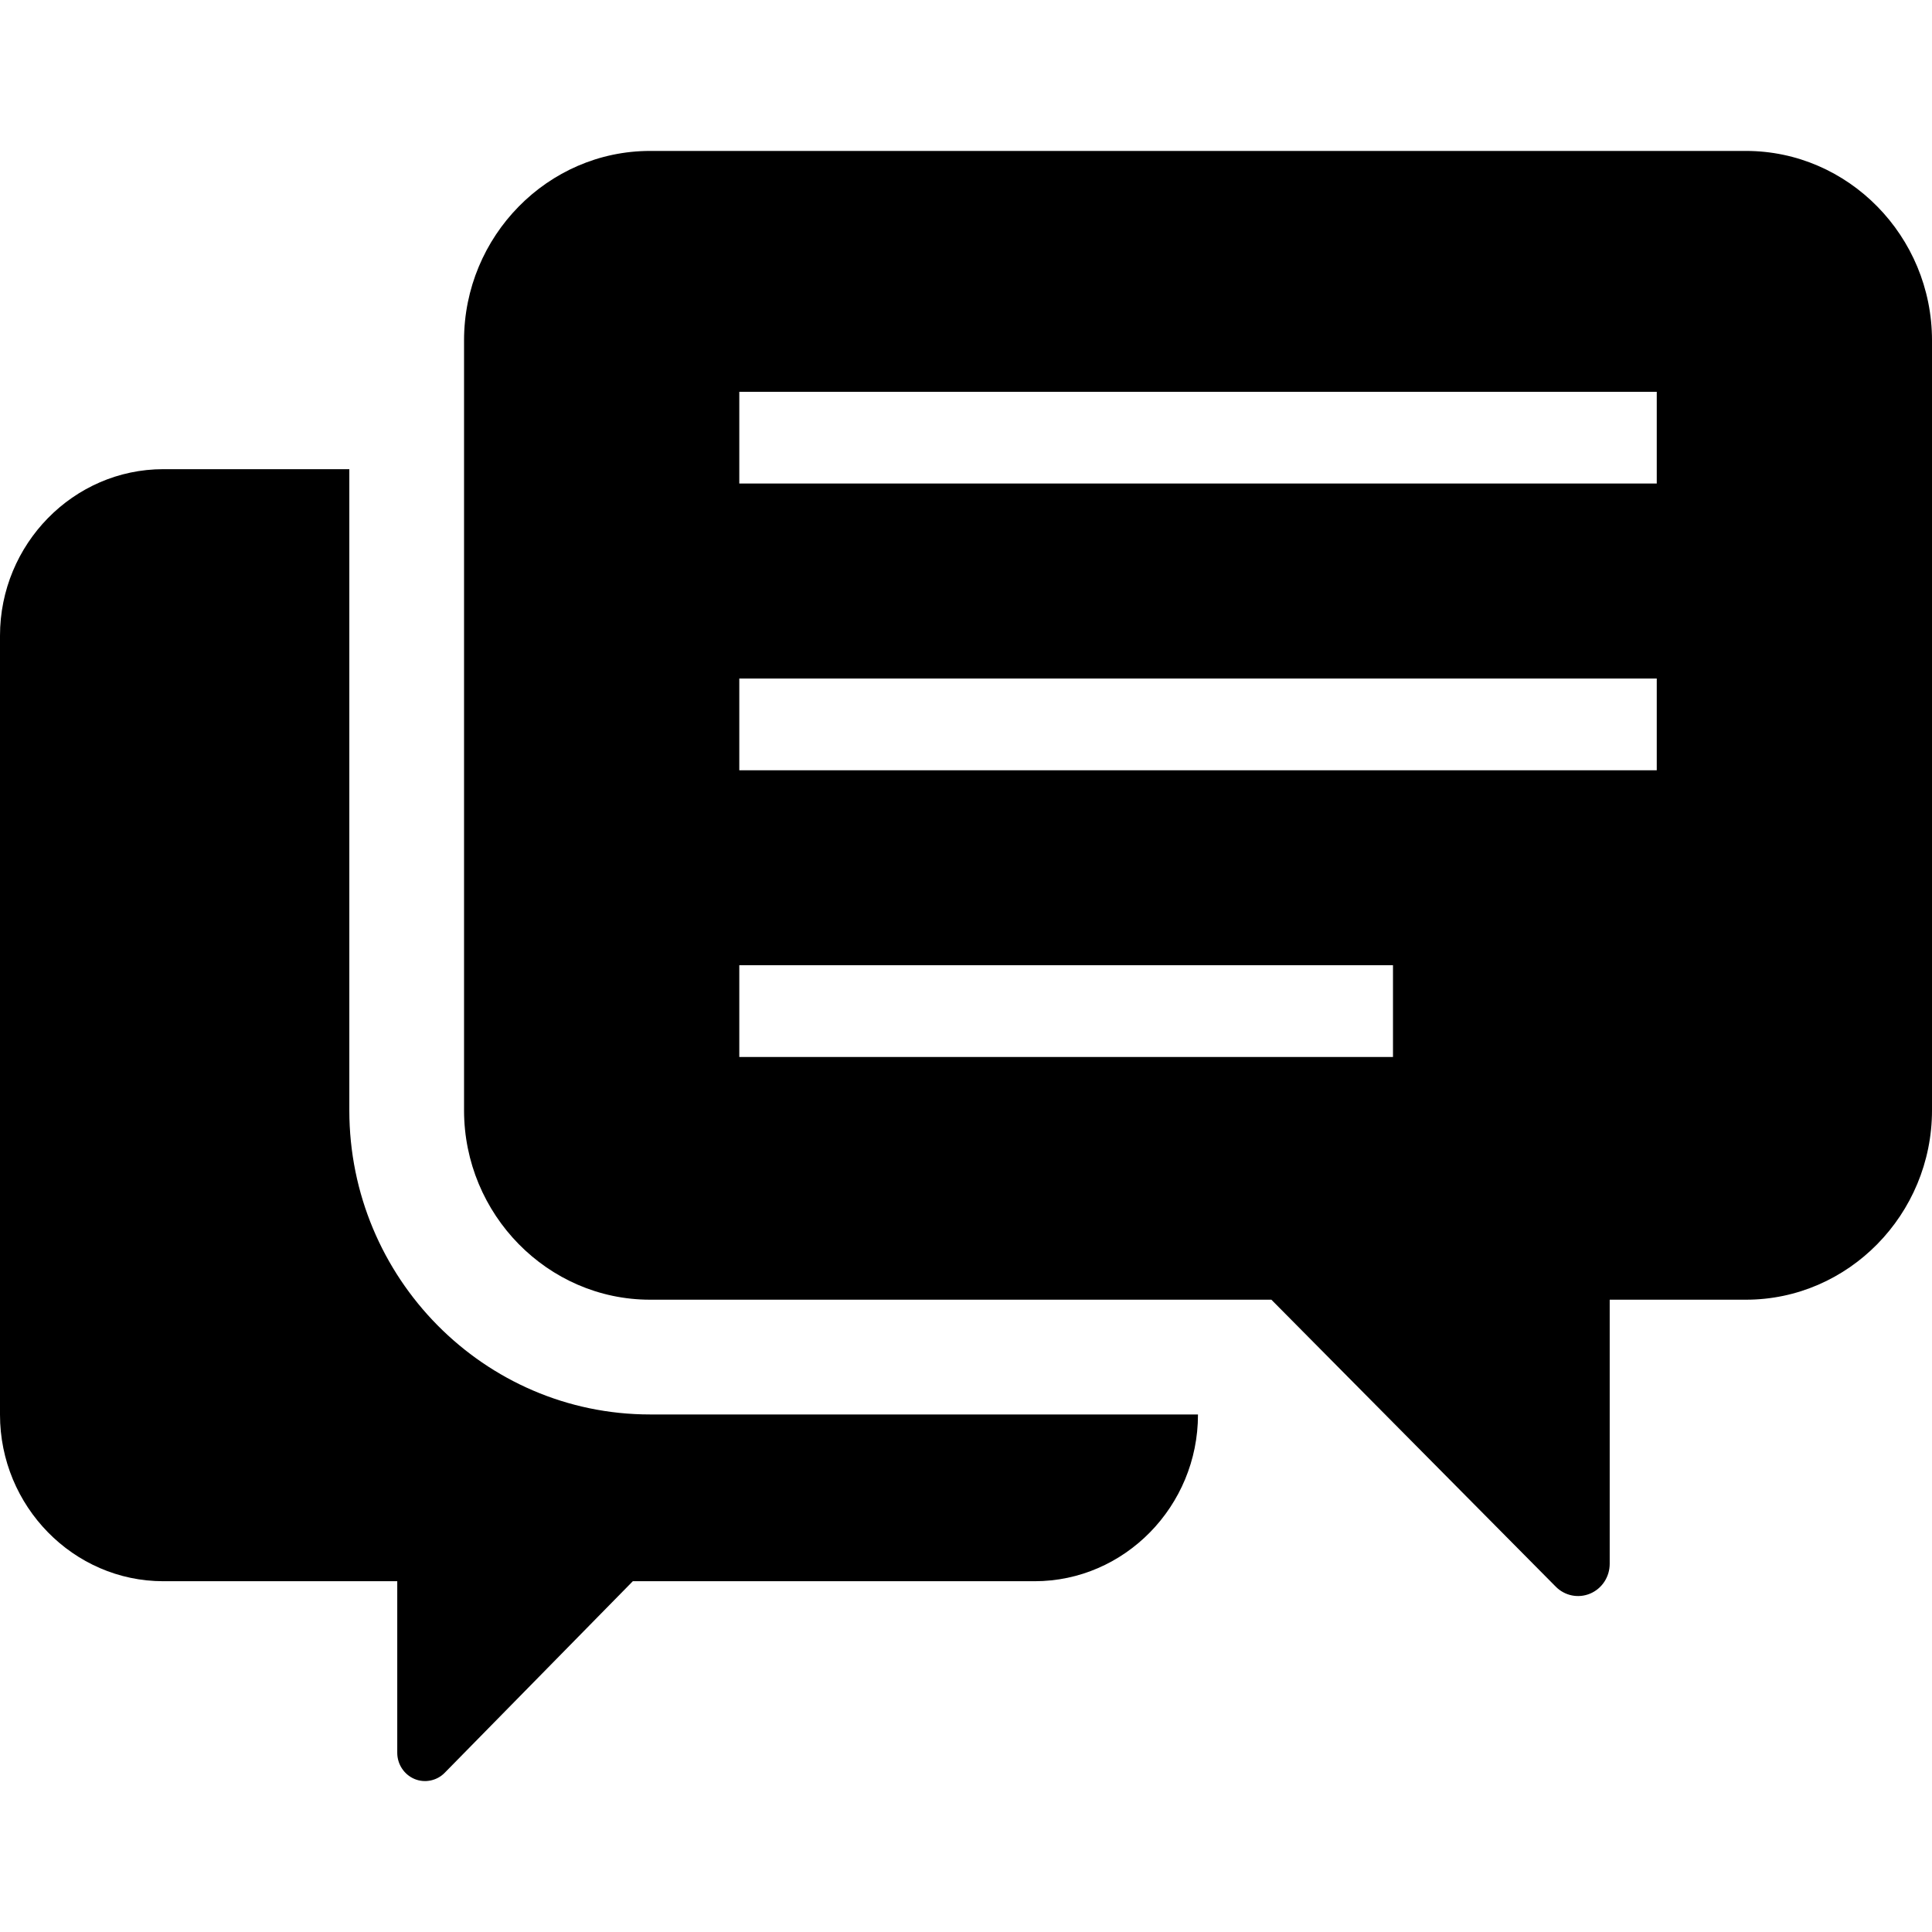
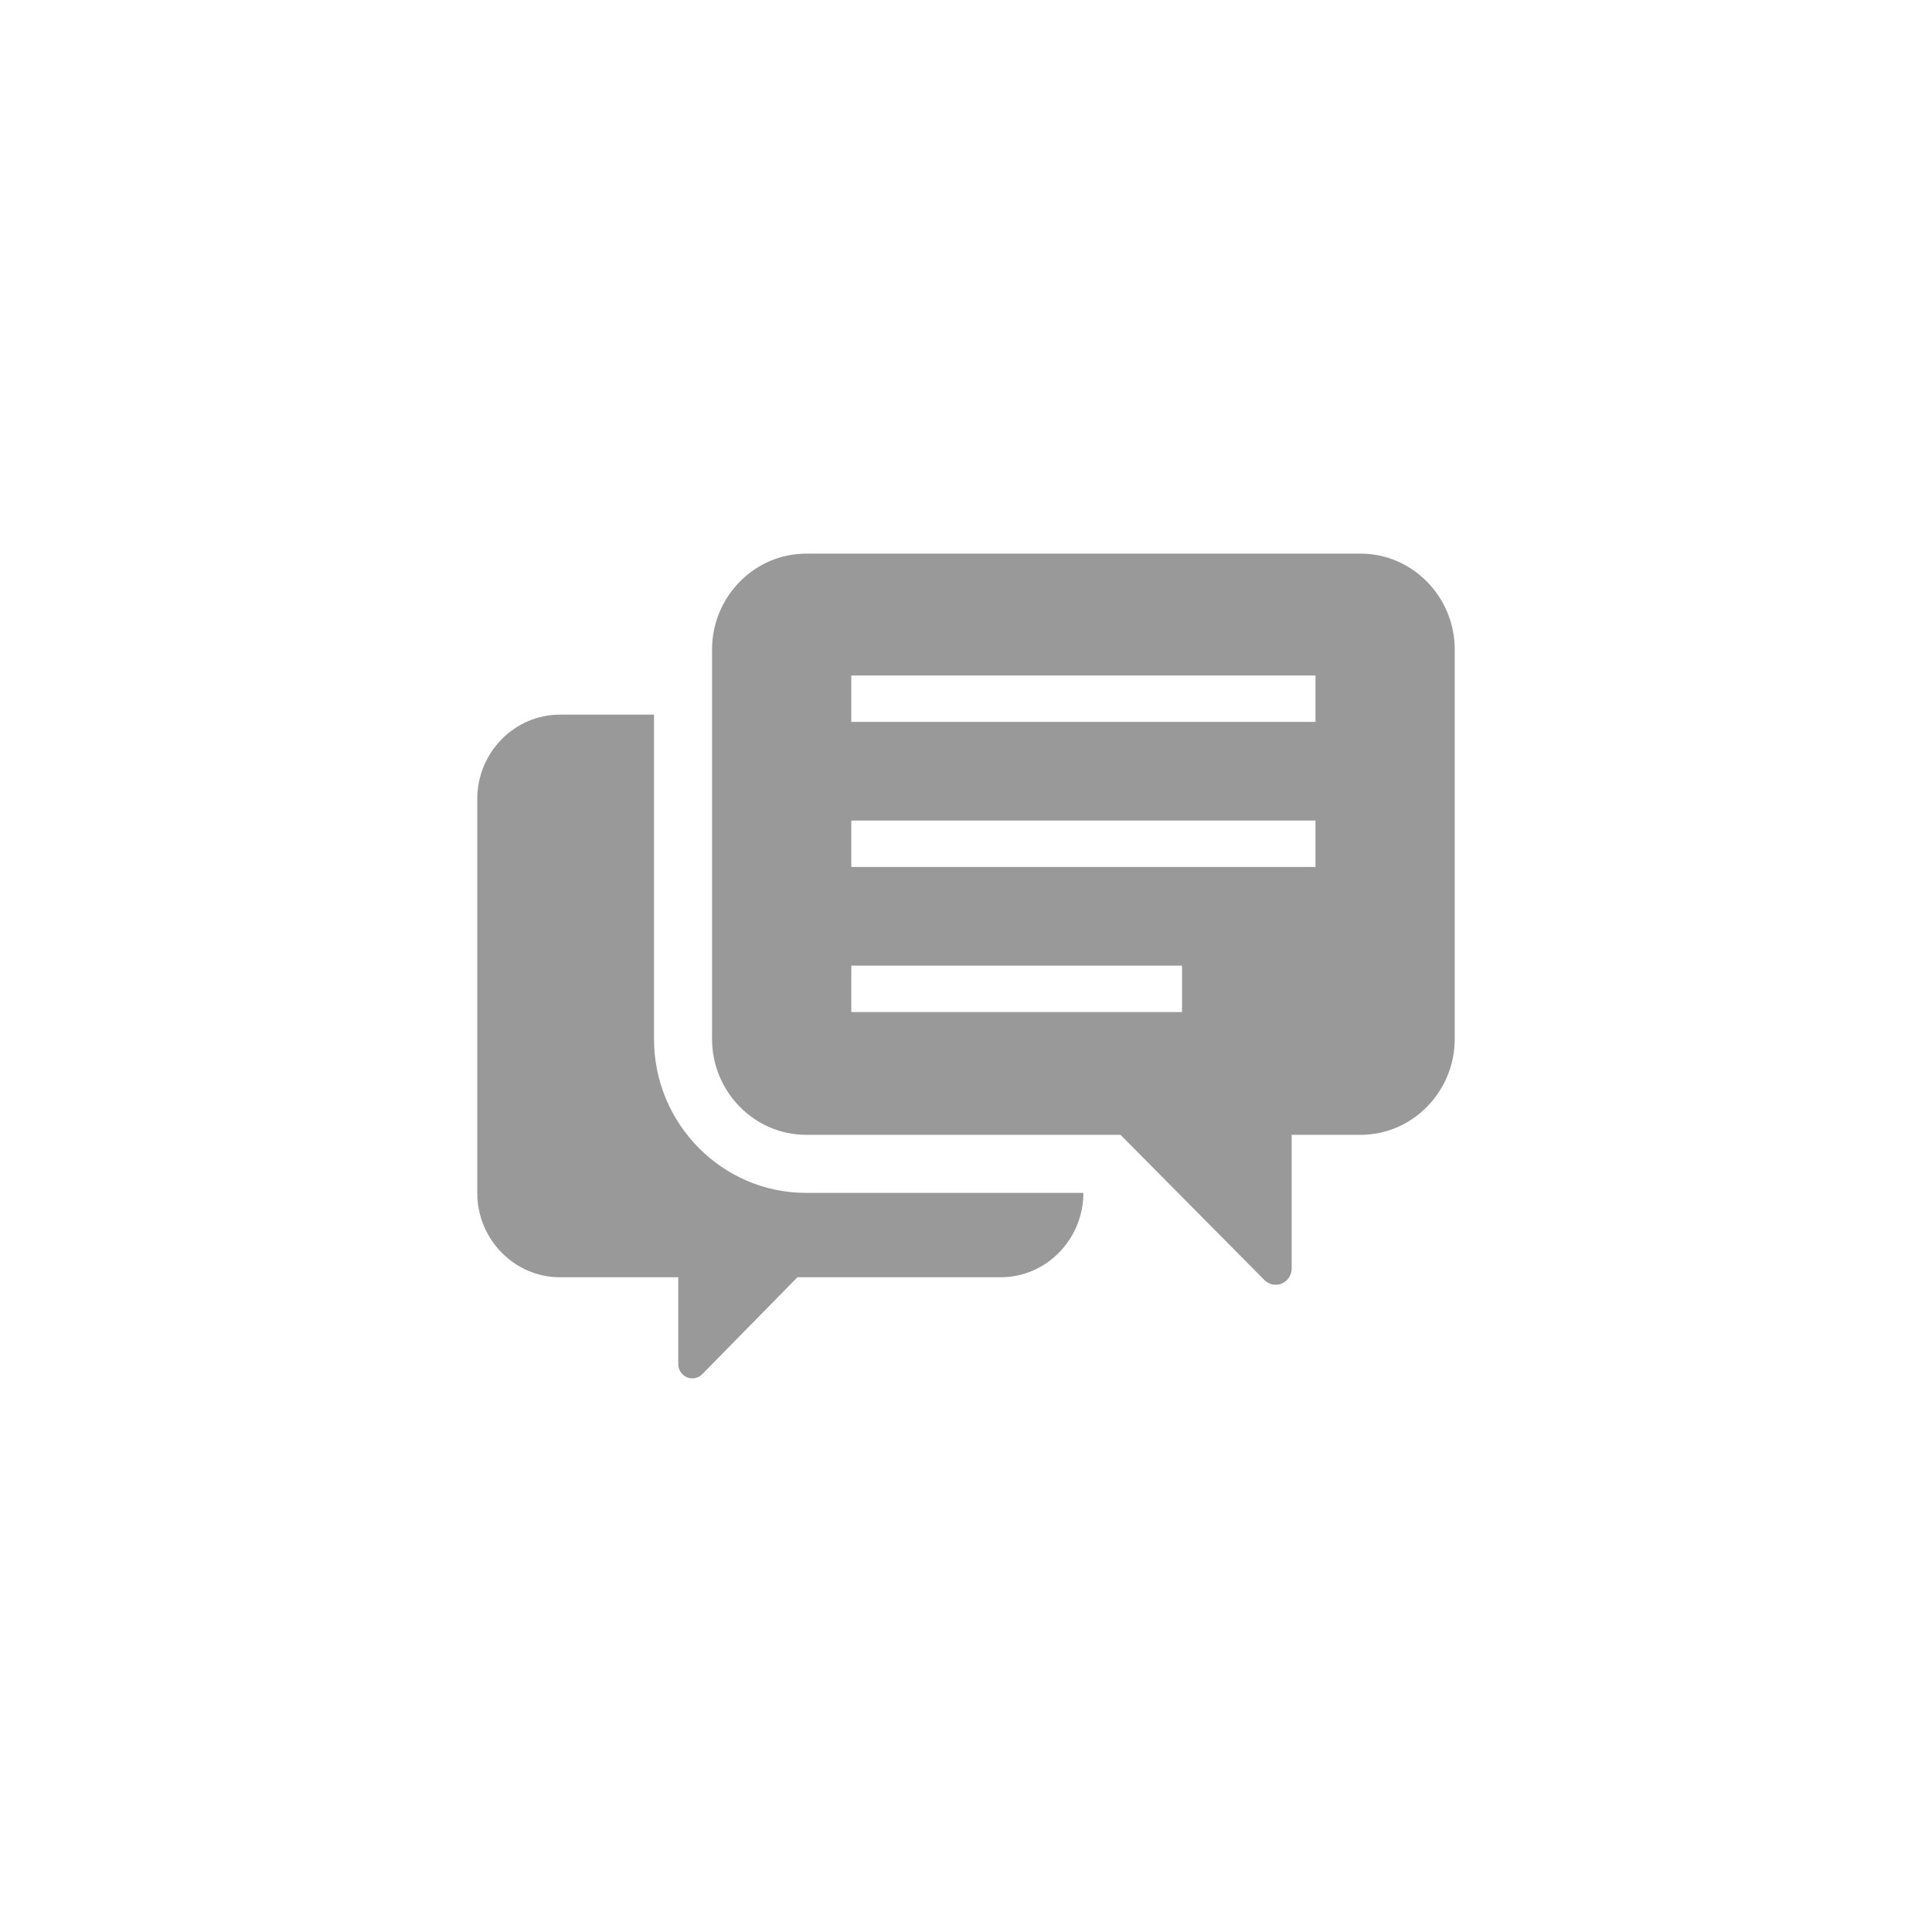
- <svg xmlns="http://www.w3.org/2000/svg" version="1.1" id="_x32_" viewBox="0 0 512 512" xml:space="preserve">
+ <svg xmlns="http://www.w3.org/2000/svg" version="1.1" id="_x32_" viewBox="-250 -250 1012 1012" xml:space="preserve">
  <style type="text/css">
- 	.st0{fill:#000000;}
+ 	.st0{fill:#999;}
</style>
+   <rect x="-250" y="-250" width="1012" height="1012" fill="none" />
  <g>
    <path class="st0" d="M92.574,294.24V124.336H43.277C19.449,124.336,0,144.213,0,168.467v206.44   c0,24.254,19.449,44.133,43.277,44.133h62v45.469c0,3.041,1.824,5.777,4.559,6.932c2.736,1.154,5.957,0.486,8.023-1.641   l49.844-50.76h106.494c23.828,0,43.279-19.879,43.279-44.133v-0.061H172.262C128.314,374.846,92.574,338.676,92.574,294.24z" />
    <path class="st0" d="M462.717,40H172.26c-27.105,0-49.283,22.59-49.283,50.197v204.037c0,27.61,22.178,50.199,49.283,50.199   h164.668l75.348,76.033c2.399,2.442,6.004,3.172,9.135,1.852c3.133-1.322,5.176-4.434,5.176-7.887v-69.998h36.131   c27.106,0,49.283-22.59,49.283-50.199V90.197C512,62.59,489.822,40,462.717,40z M369.156,280.115H195.92v-24.316h173.236V280.115z    M439.058,204.129H195.92v-24.314h243.138V204.129z M439.058,128.143H195.92v-24.315h243.138V128.143z" />
  </g>
</svg>
